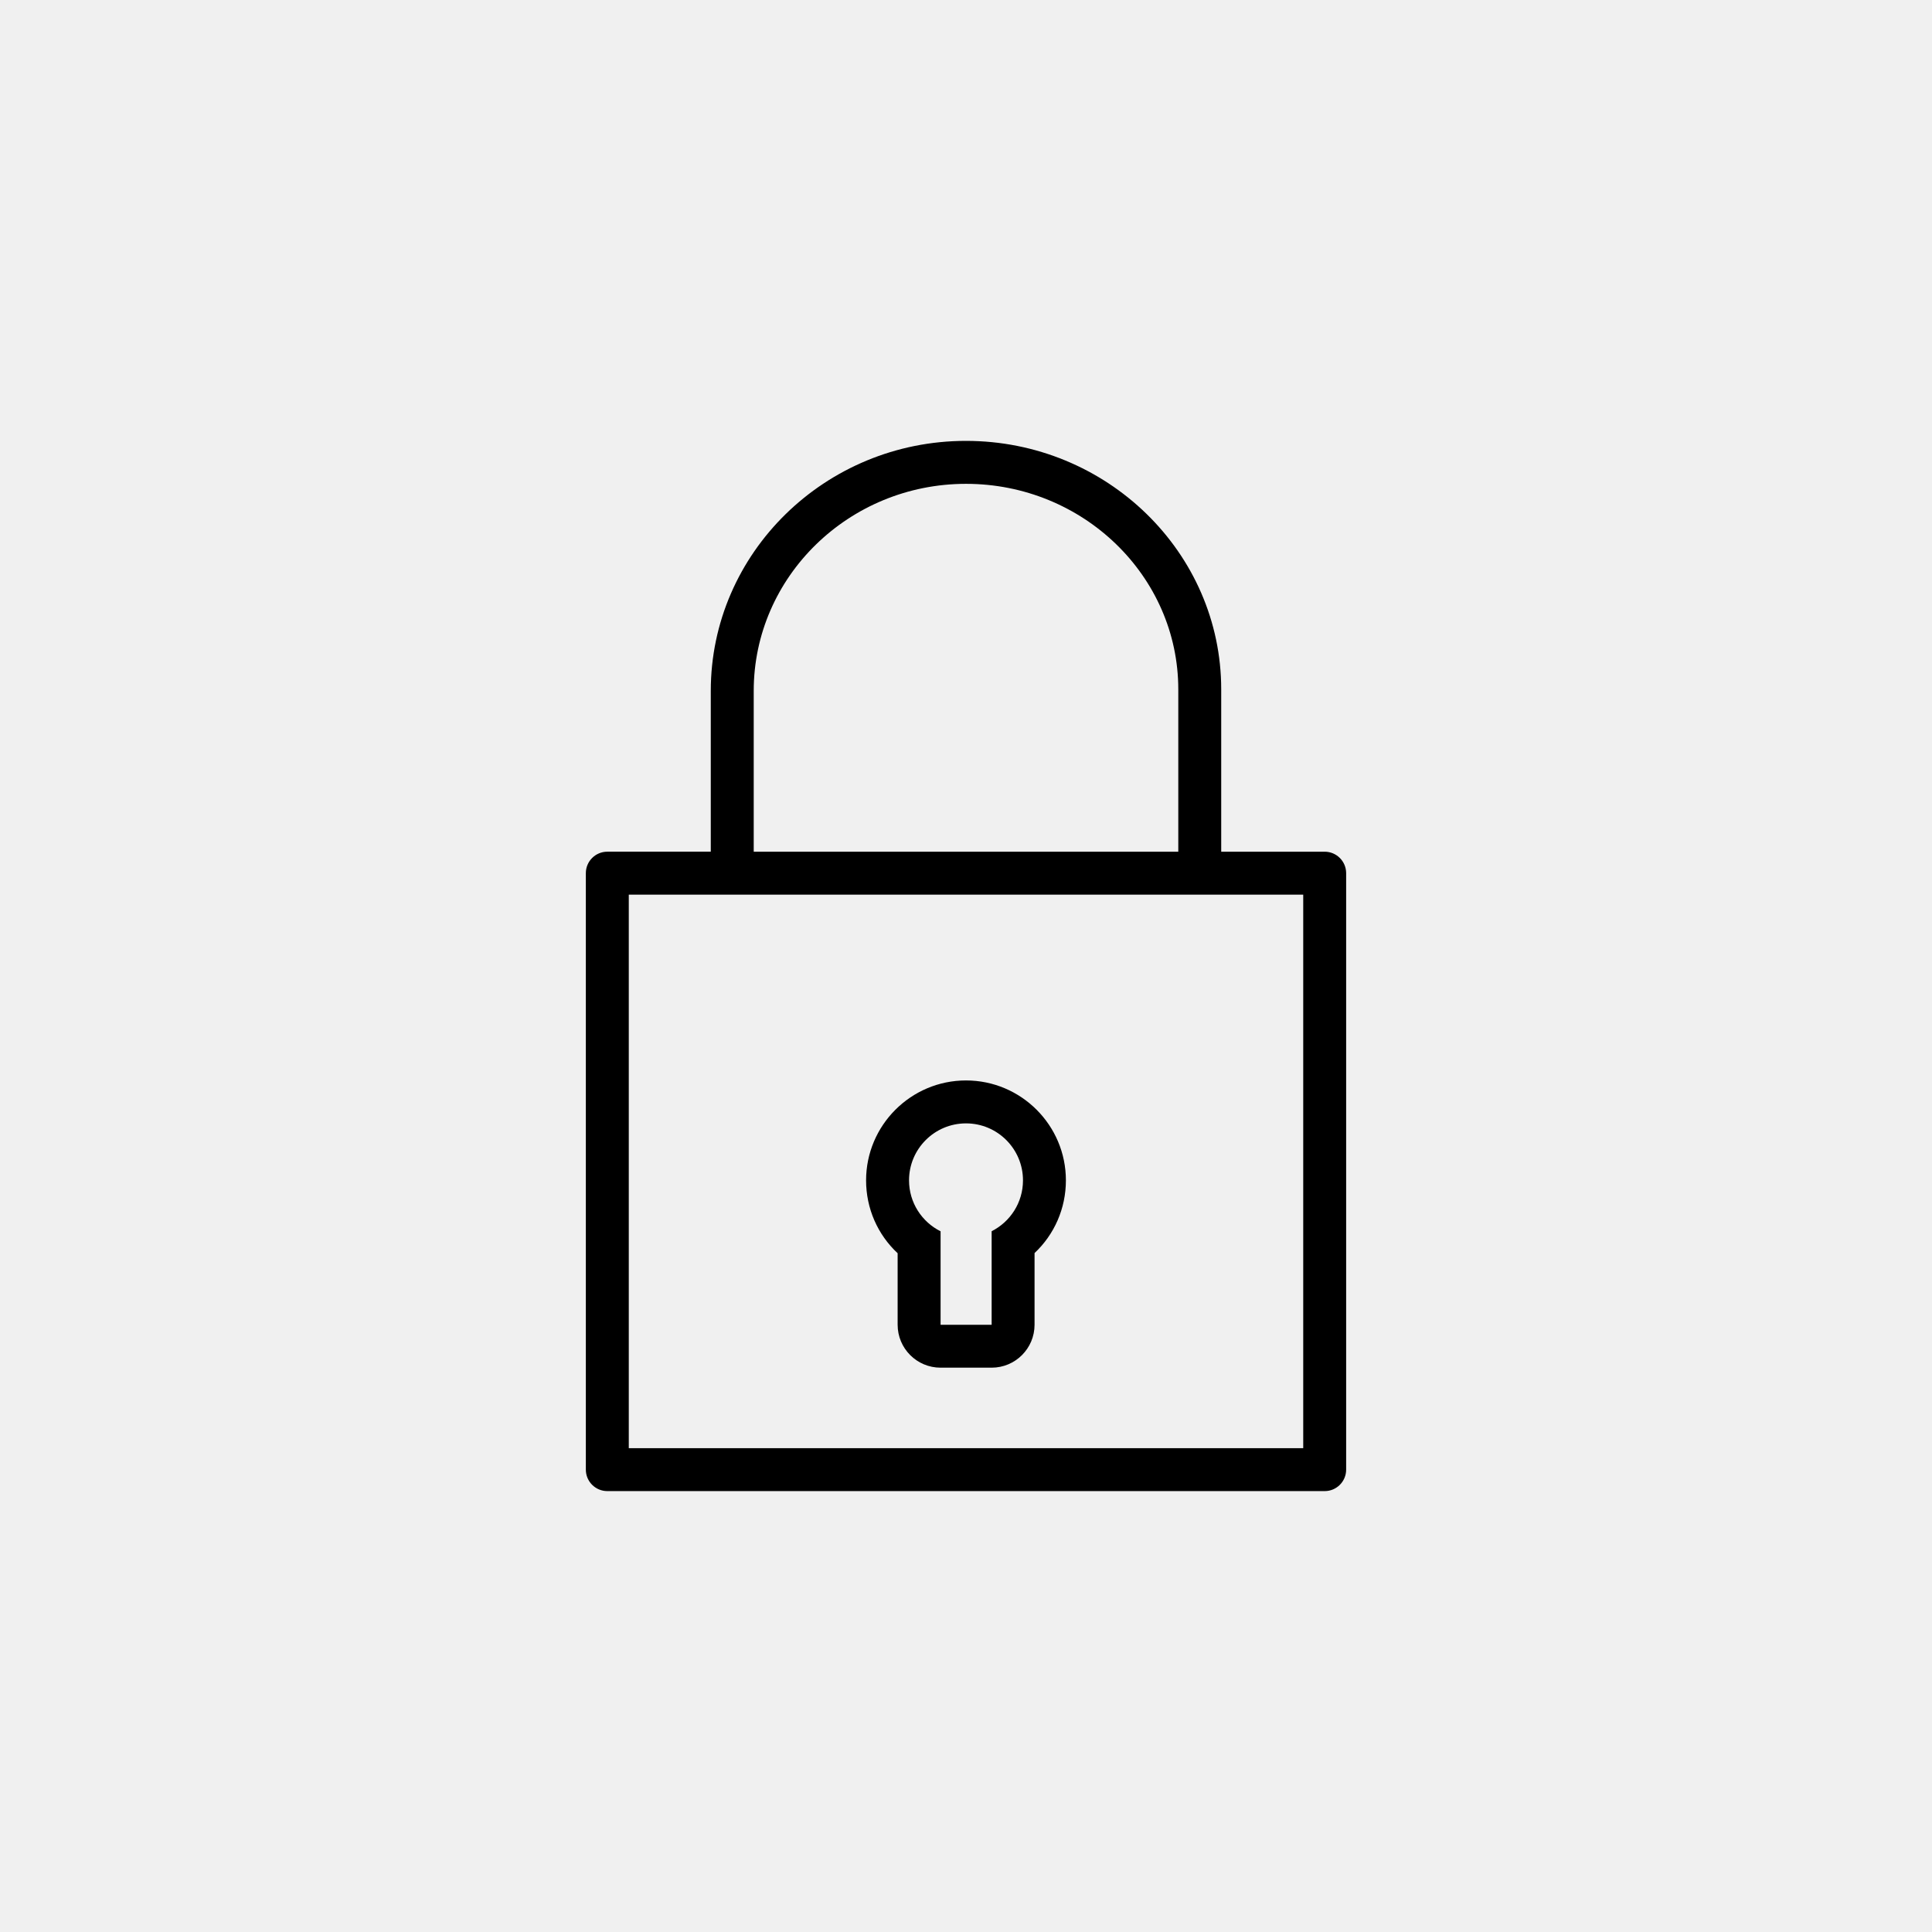
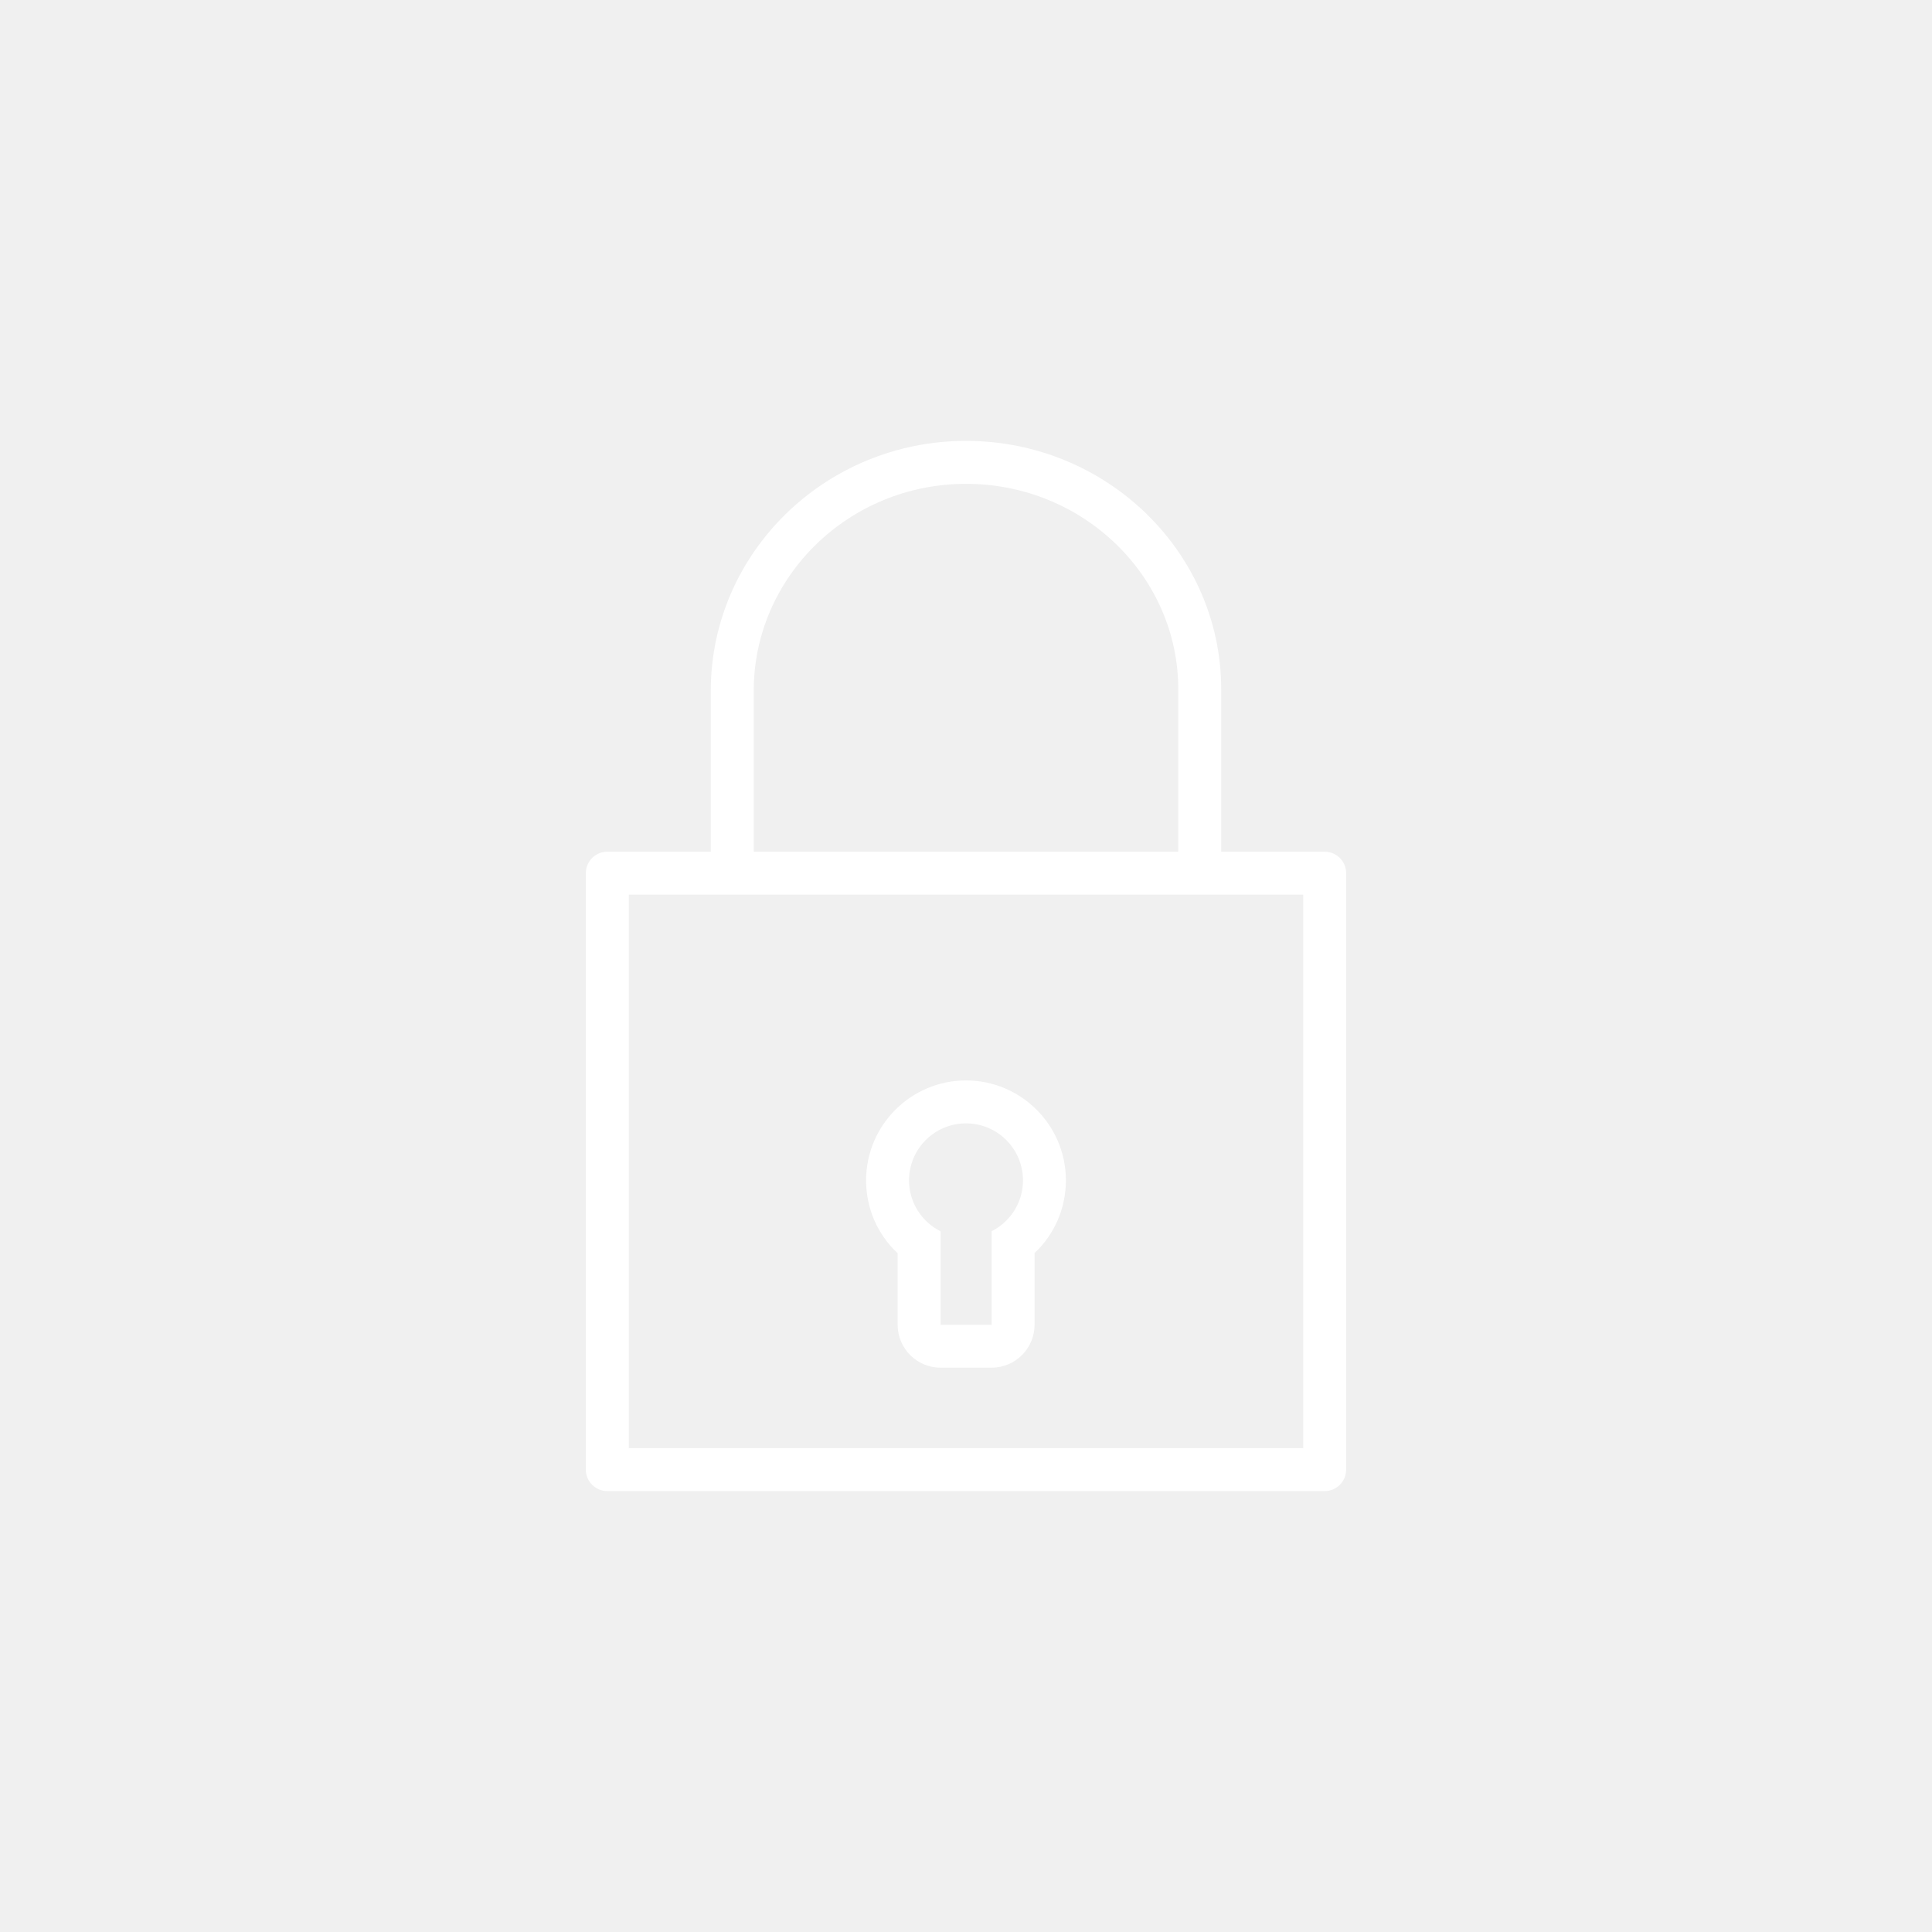
<svg xmlns="http://www.w3.org/2000/svg" version="1.1" id="Layer_1" x="0px" y="0px" width="225px" height="225px" viewBox="0 0 225 225" enable-background="new 0 0 225 225" xml:space="preserve">
-   <path fill="#000000" d="M154.271,99.189h-12.049V80.283c0-15.956-13.335-28.938-29.724-28.938c-16.389,0-29.721,13.06-29.721,29.11  v18.733h-12.05c-1.381,0-2.5,1.119-2.5,2.5v69.465c0,1.381,1.119,2.5,2.5,2.5h83.545c1.381,0,2.5-1.119,2.5-2.5v-69.465  C156.771,100.308,155.652,99.189,154.271,99.189z M87.778,80.456c0-13.294,11.09-24.109,24.722-24.109s24.723,10.738,24.723,23.937  V99.19H87.778V80.456z M151.771,168.654H73.228v-64.465h78.545v64.465H151.771z" />
-   <path fill="#000000" d="M112.501,130.828c3.666,0,6.635,2.971,6.635,6.637c0,2.59-1.485,4.83-3.649,5.922v10.894h-5.947v-10.884  c-2.176-1.088-3.674-3.334-3.674-5.932C105.864,133.799,108.839,130.828,112.501,130.828 M112.501,125.828  c-6.416,0-11.637,5.221-11.637,11.637c0,3.285,1.354,6.324,3.674,8.486v8.328c0,2.762,2.238,5,5,5h5.946c2.763,0,5-2.238,5-5v-8.348  c2.305-2.162,3.65-5.195,3.65-8.468C124.136,131.049,118.916,125.828,112.501,125.828L112.501,125.828z" />
+   <path fill="#ffffff" d="M154.271,99.189h-12.049V80.283c0-15.956-13.335-28.938-29.724-28.938c-16.389,0-29.721,13.06-29.721,29.11  v18.733h-12.05c-1.381,0-2.5,1.119-2.5,2.5v69.465c0,1.381,1.119,2.5,2.5,2.5h83.545c1.381,0,2.5-1.119,2.5-2.5v-69.465  C156.771,100.308,155.652,99.189,154.271,99.189z M87.778,80.456c0-13.294,11.09-24.109,24.722-24.109s24.723,10.738,24.723,23.937  V99.19H87.778V80.456z M151.771,168.654H73.228v-64.465h78.545v64.465H151.771z" />
+   <path fill="#ffffff" d="M112.501,130.828c3.666,0,6.635,2.971,6.635,6.637c0,2.59-1.485,4.83-3.649,5.922v10.894h-5.947v-10.884  c-2.176-1.088-3.674-3.334-3.674-5.932C105.864,133.799,108.839,130.828,112.501,130.828 M112.501,125.828  c-6.416,0-11.637,5.221-11.637,11.637c0,3.285,1.354,6.324,3.674,8.486v8.328c0,2.762,2.238,5,5,5h5.946c2.763,0,5-2.238,5-5v-8.348  c2.305-2.162,3.65-5.195,3.65-8.468C124.136,131.049,118.916,125.828,112.501,125.828L112.501,125.828z" />
</svg>
